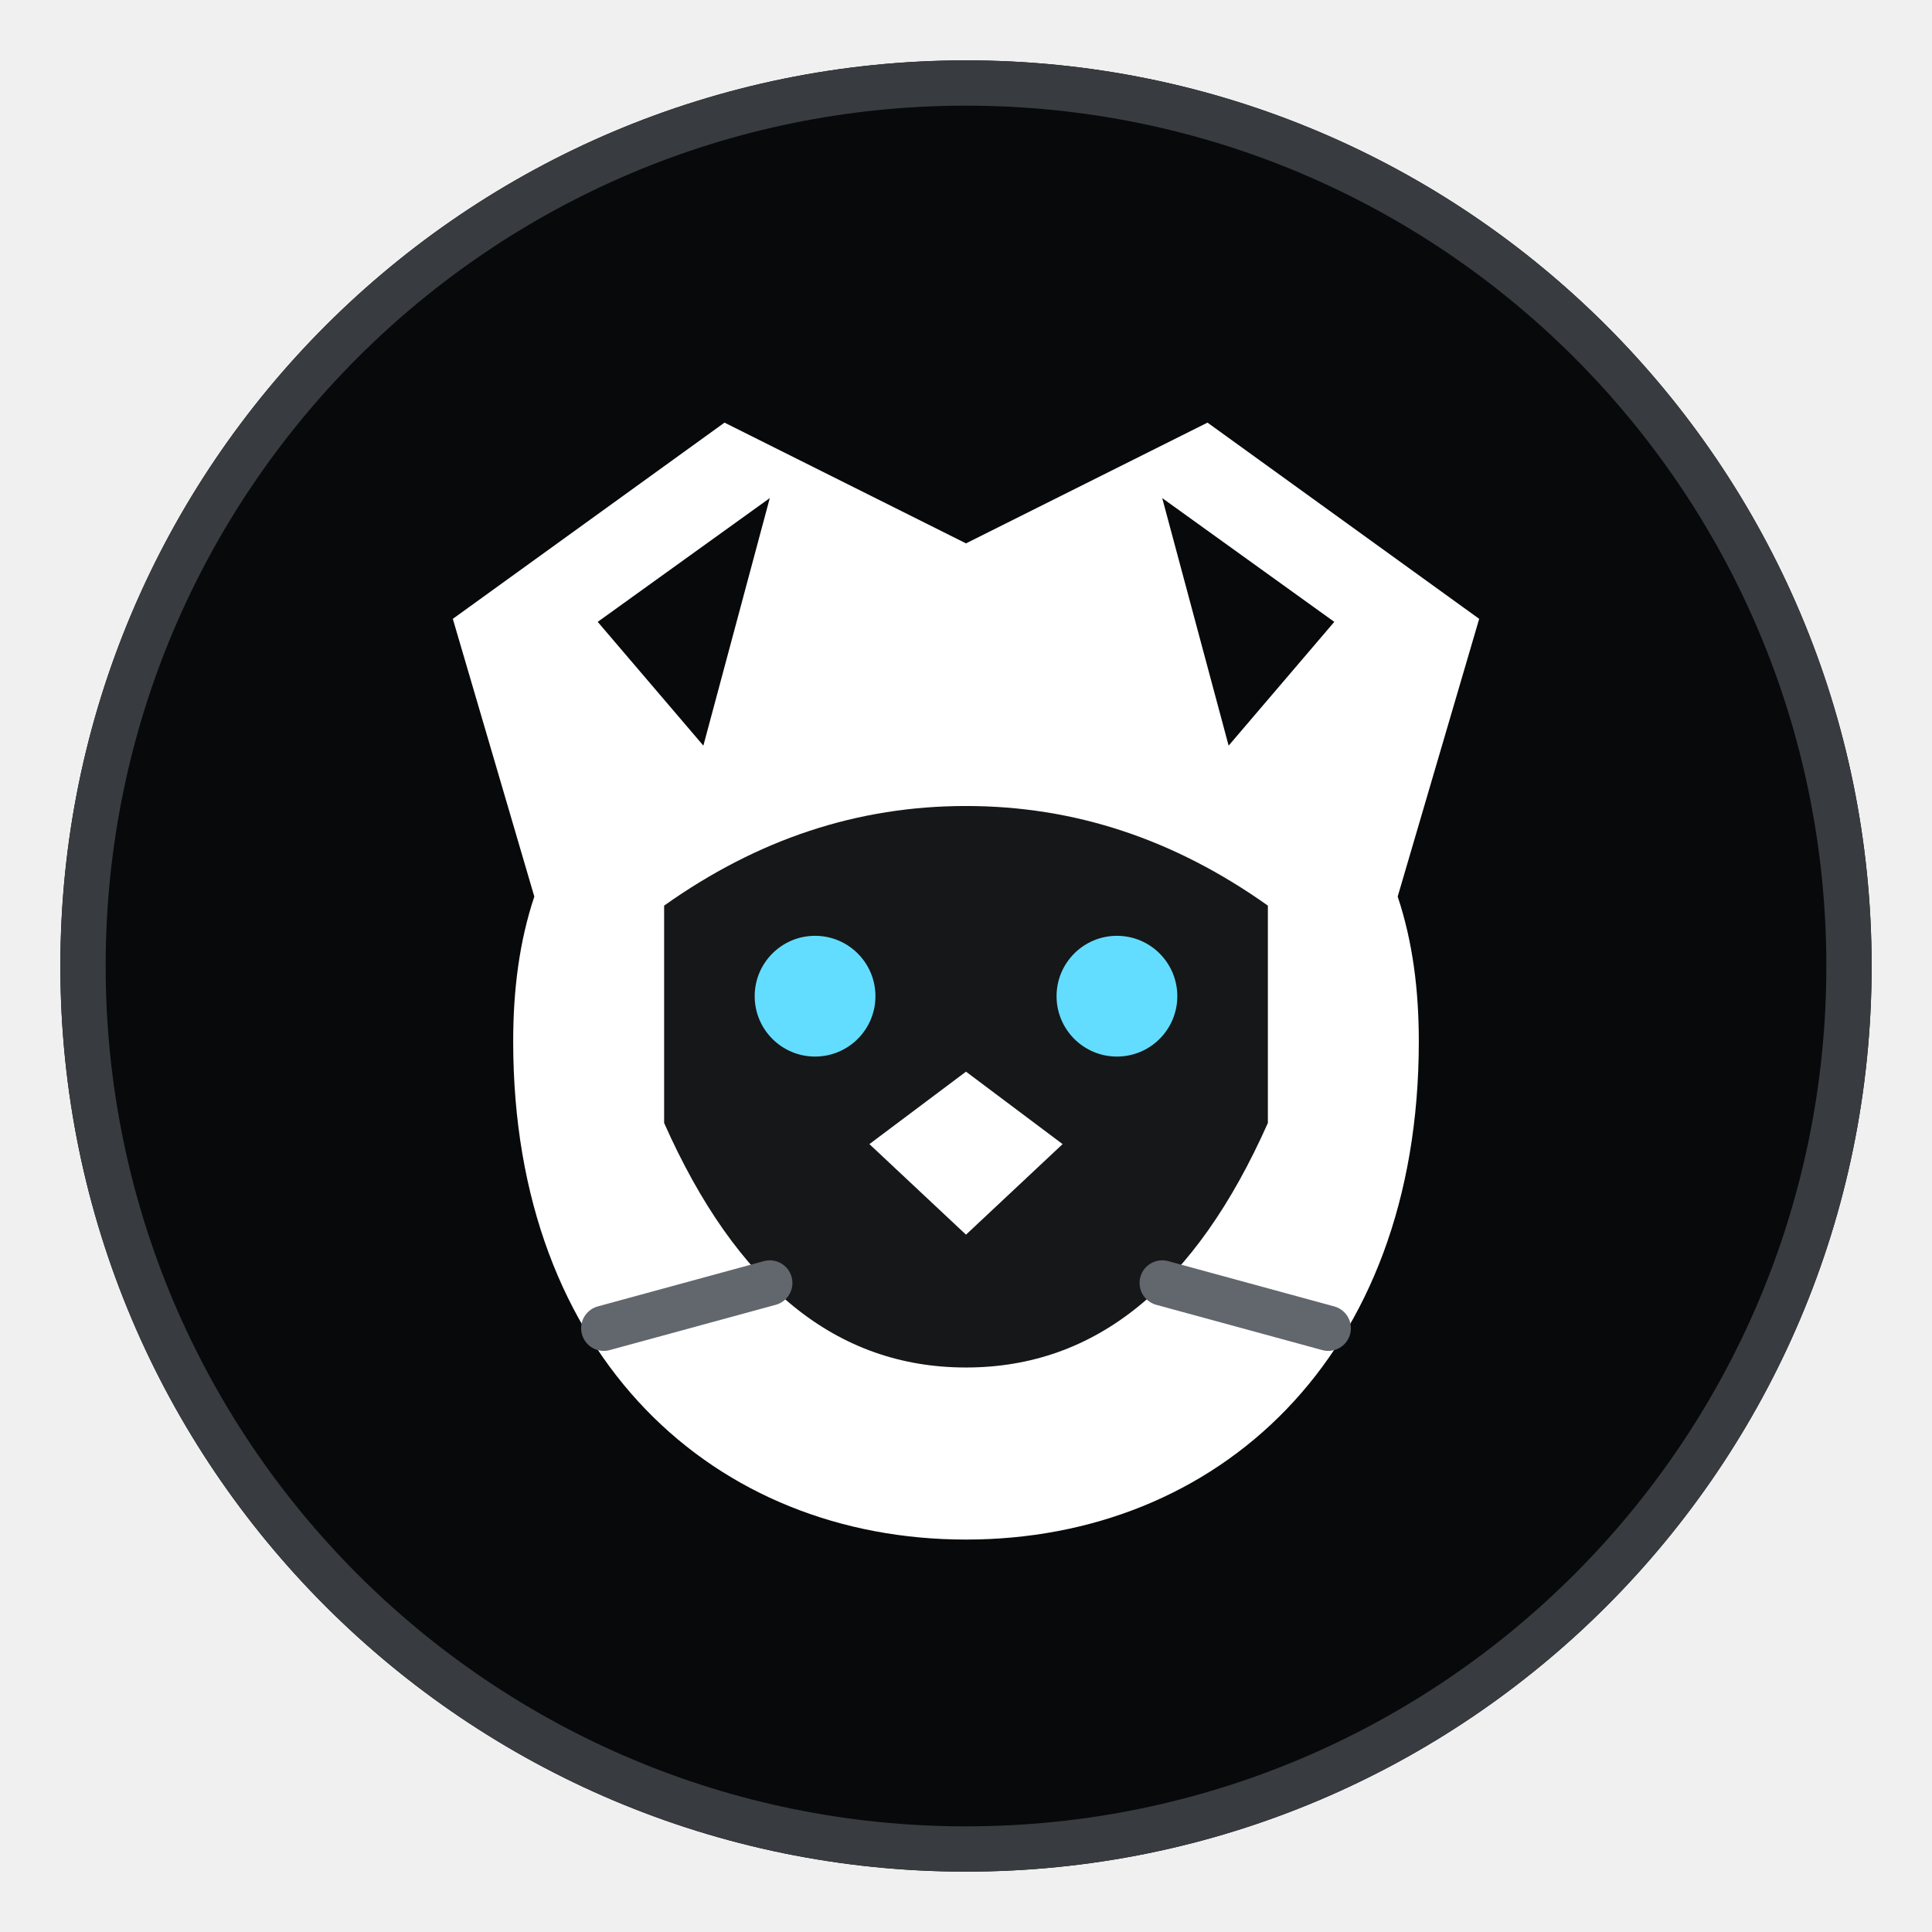
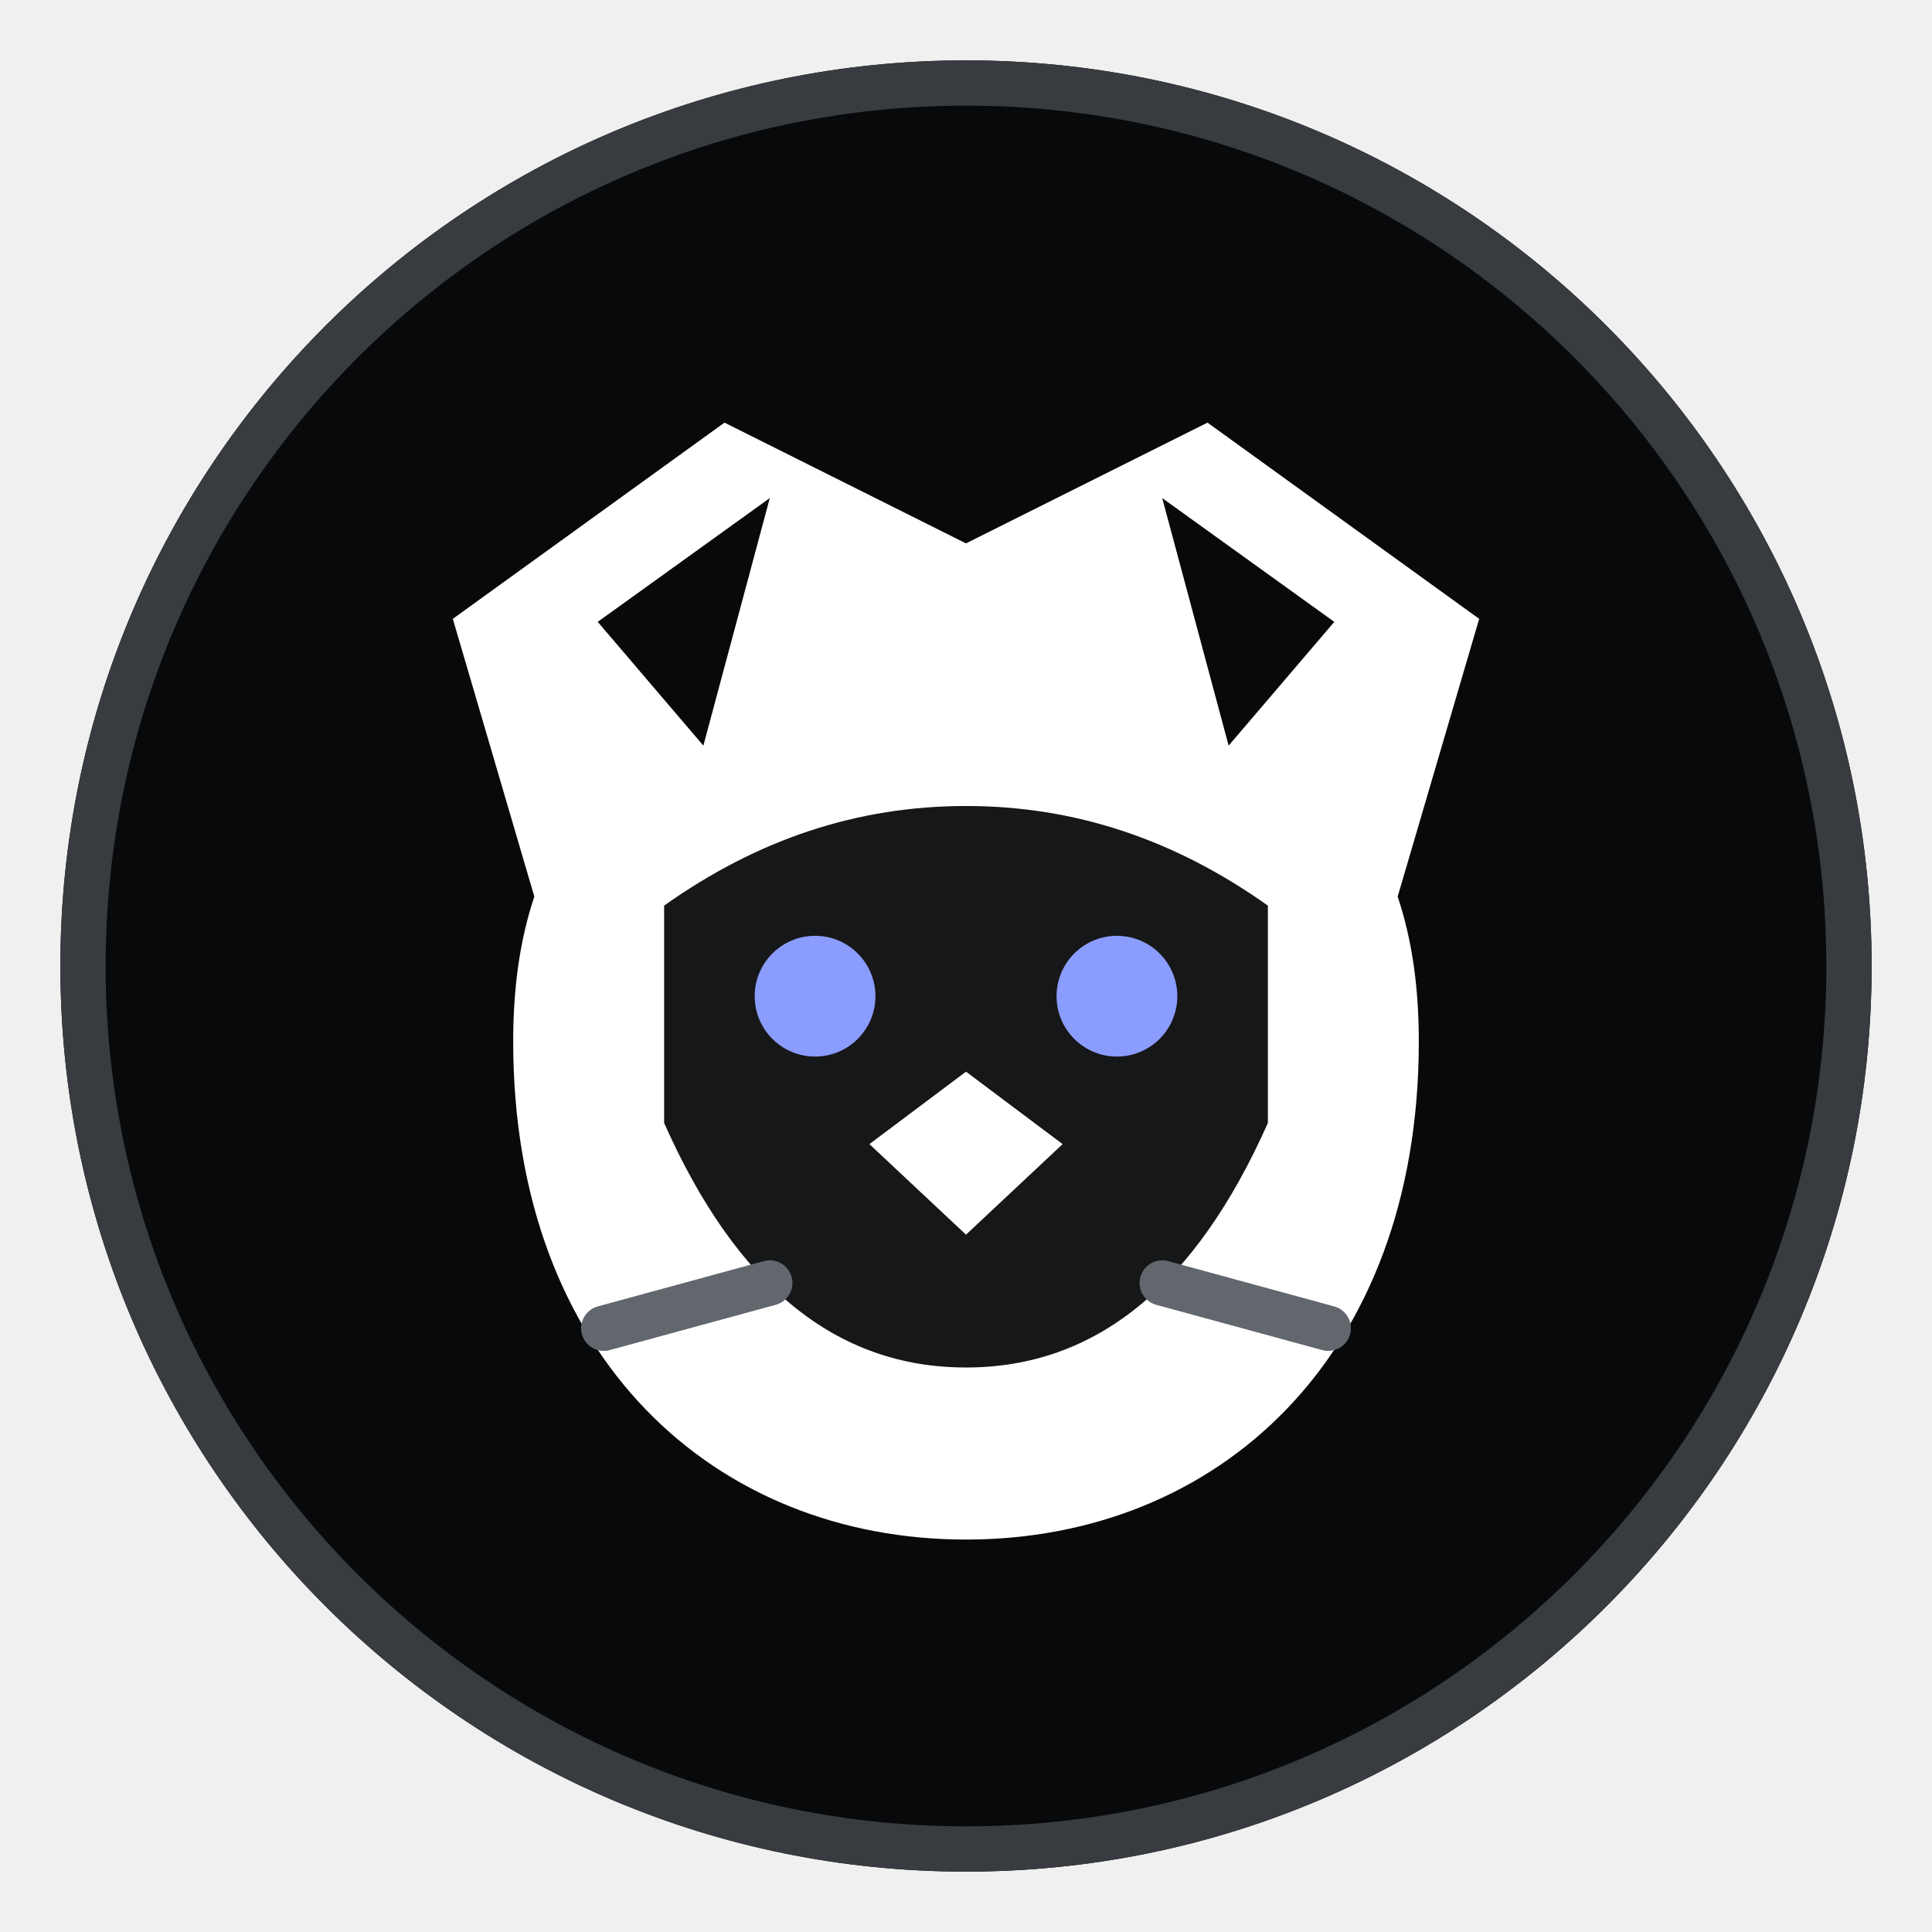
<svg xmlns="http://www.w3.org/2000/svg" viewBox="0 0 64 64" role="img" aria-labelledby="title">
  <circle cx="32" cy="32" r="30" fill="#08090a" />
  <circle cx="32" cy="32" r="29.25" fill="none" stroke="#383b3f" stroke-width="1.5" />
  <path fill="#ffffff" d="M15 20.5 24 14l8 4 8-4 9 6.5-2.7 9.2c.5 1.5.7 3.1.7 4.8C47 45 40.3 51 32 51s-15-6-15-16.5c0-1.7.2-3.3.7-4.8L15 20.5Z" />
  <path fill="#08090a" d="m19.8 20.6 5.7-4.1-2.2 8.2-3.5-4.1Zm24.4 0-5.7-4.1 2.2 8.2 3.5-4.1Z" />
  <path fill="#161718" d="M22 30c3.1-2.2 6.4-3.3 10-3.3S38.9 27.8 42 30v7.2c-2.4 5.4-5.7 8.1-10 8.1s-7.6-2.7-10-8.1V30Z" />
  <path fill="#ffffff" d="m32 35.5 3.2 2.4-3.2 3-3.2-3 3.2-2.4Z" />
-   <circle cx="27" cy="33" r="2" fill="#62ddff" />
-   <circle cx="37" cy="33" r="2" fill="#62ddff" />
+   <circle cx="27" cy="33" r="2" fill="#8b9cff" />
+   <circle cx="37" cy="33" r="2" fill="#8b9cff" />
  <path fill="none" stroke="#62666d" stroke-linecap="round" stroke-width="1.5" d="M25.5 42.5 20 44m18.5-1.5L44 44" />
</svg>
